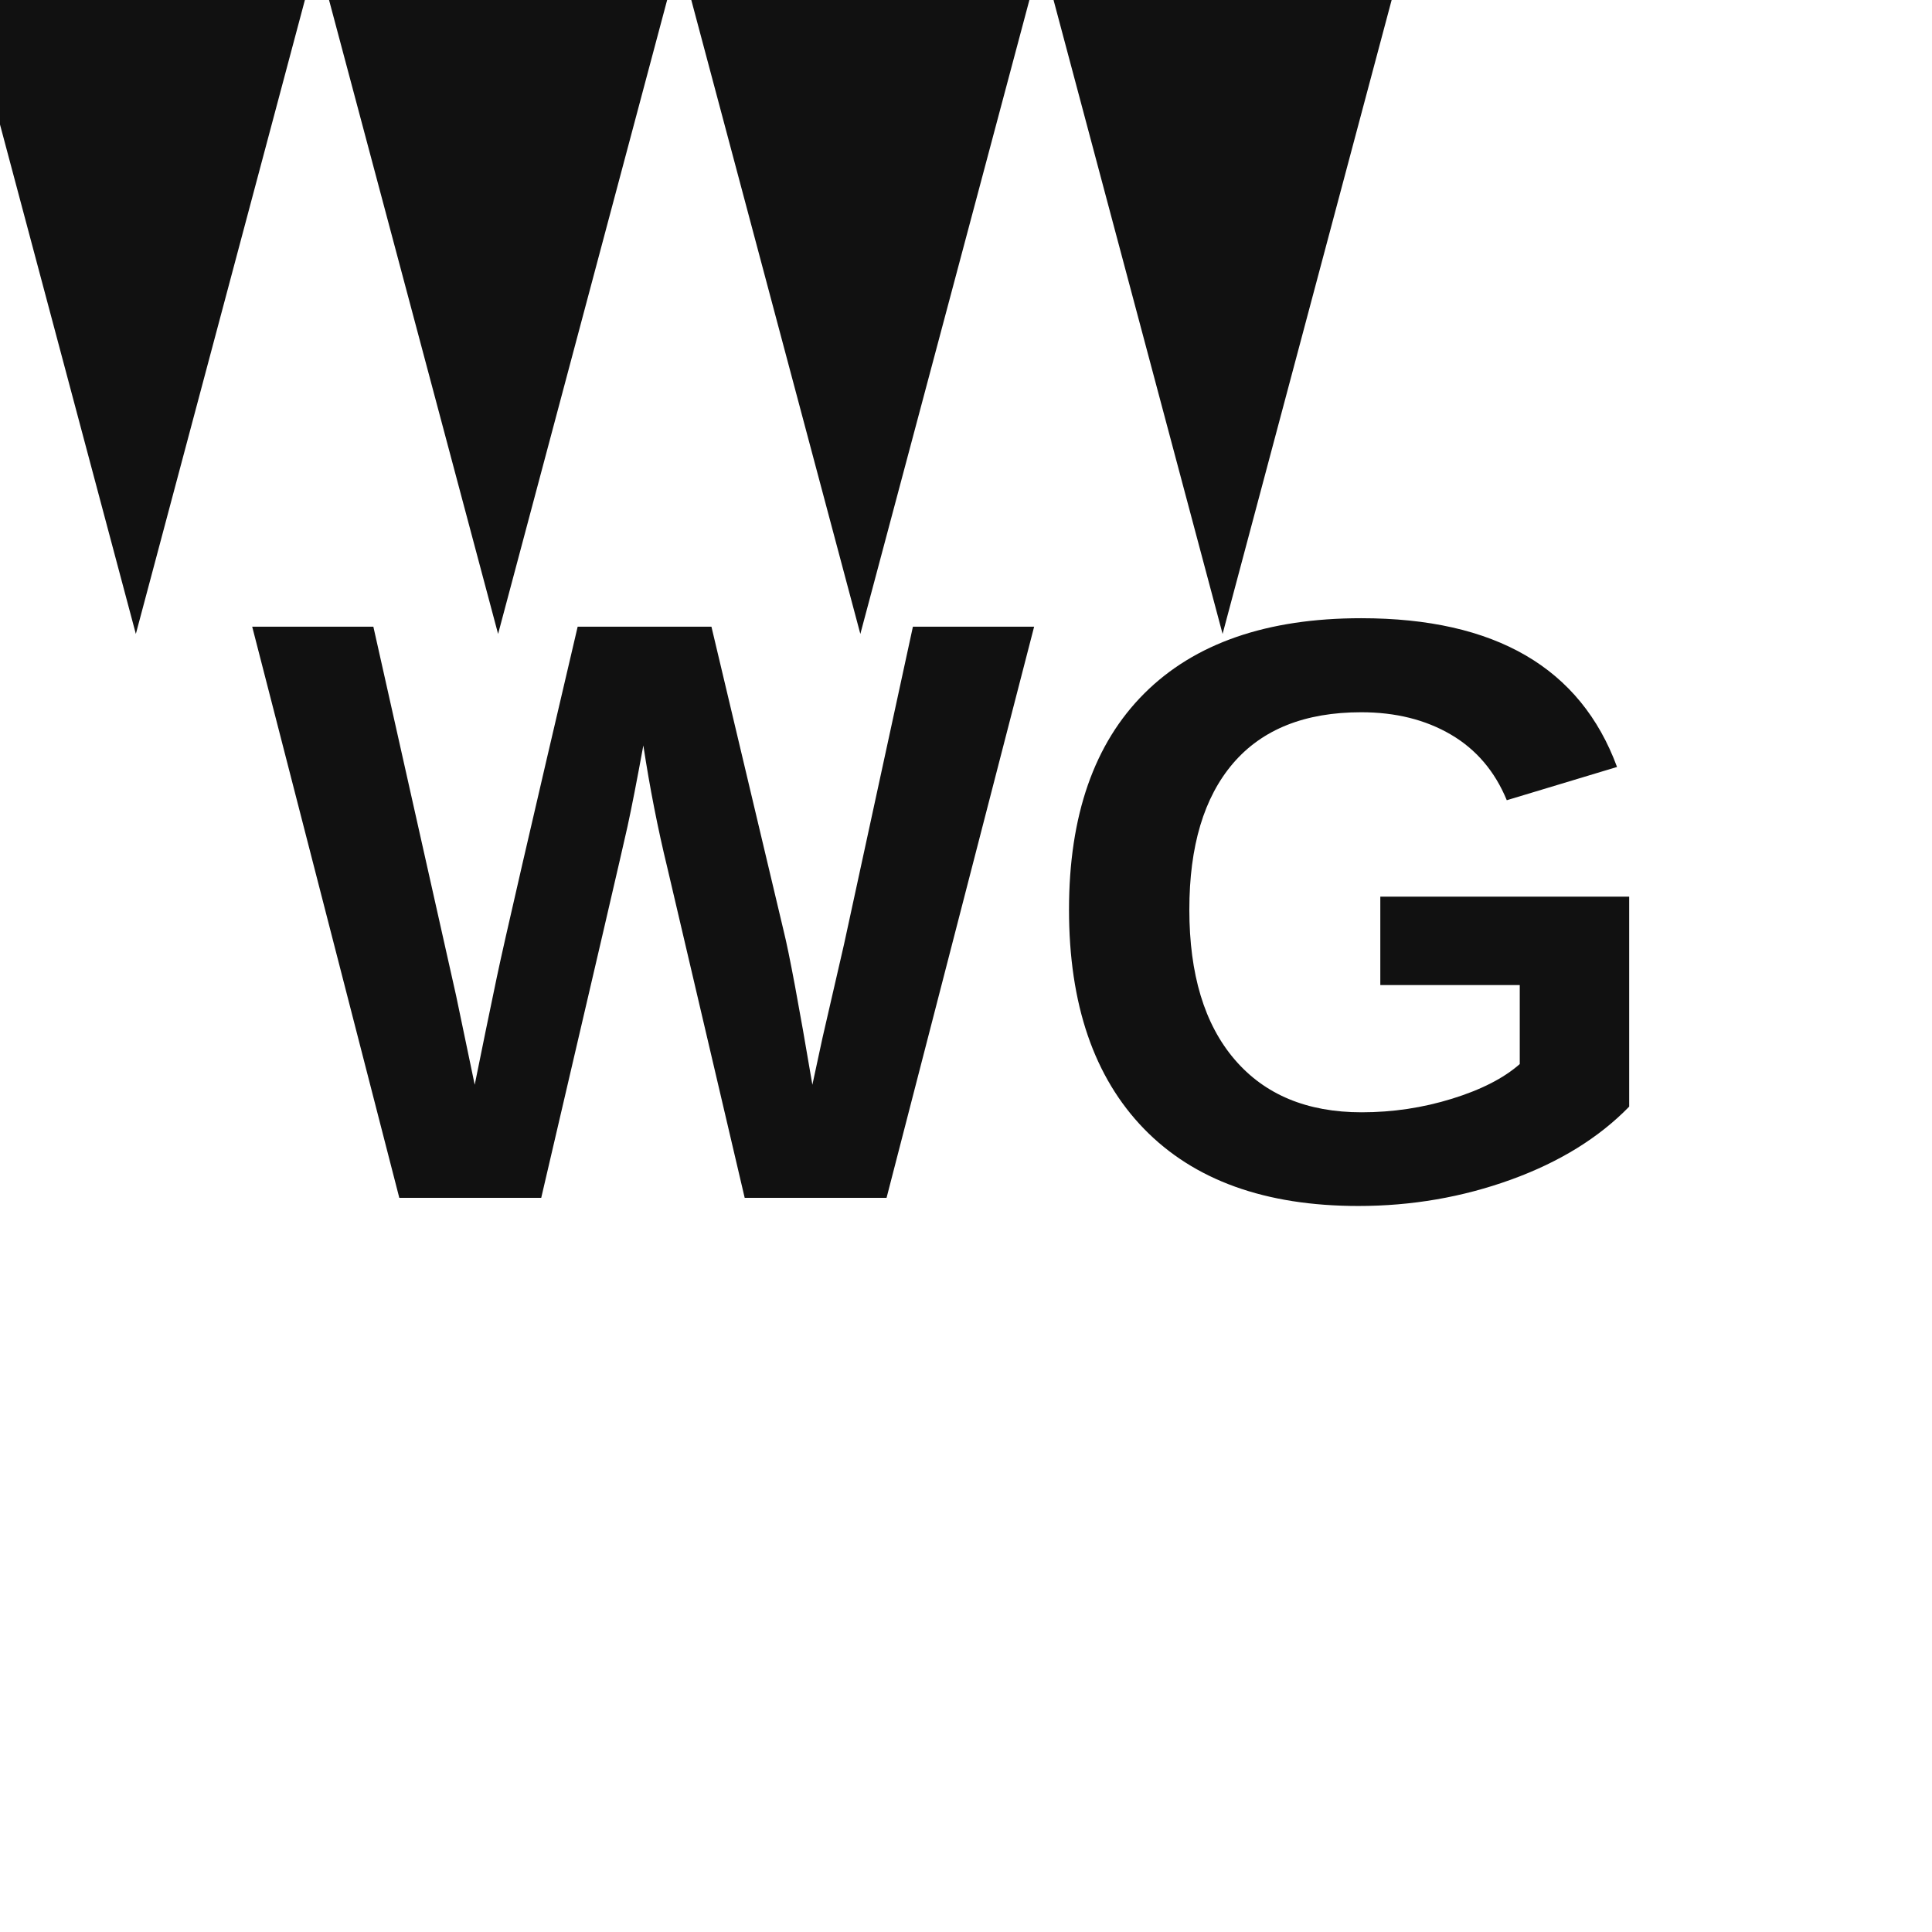
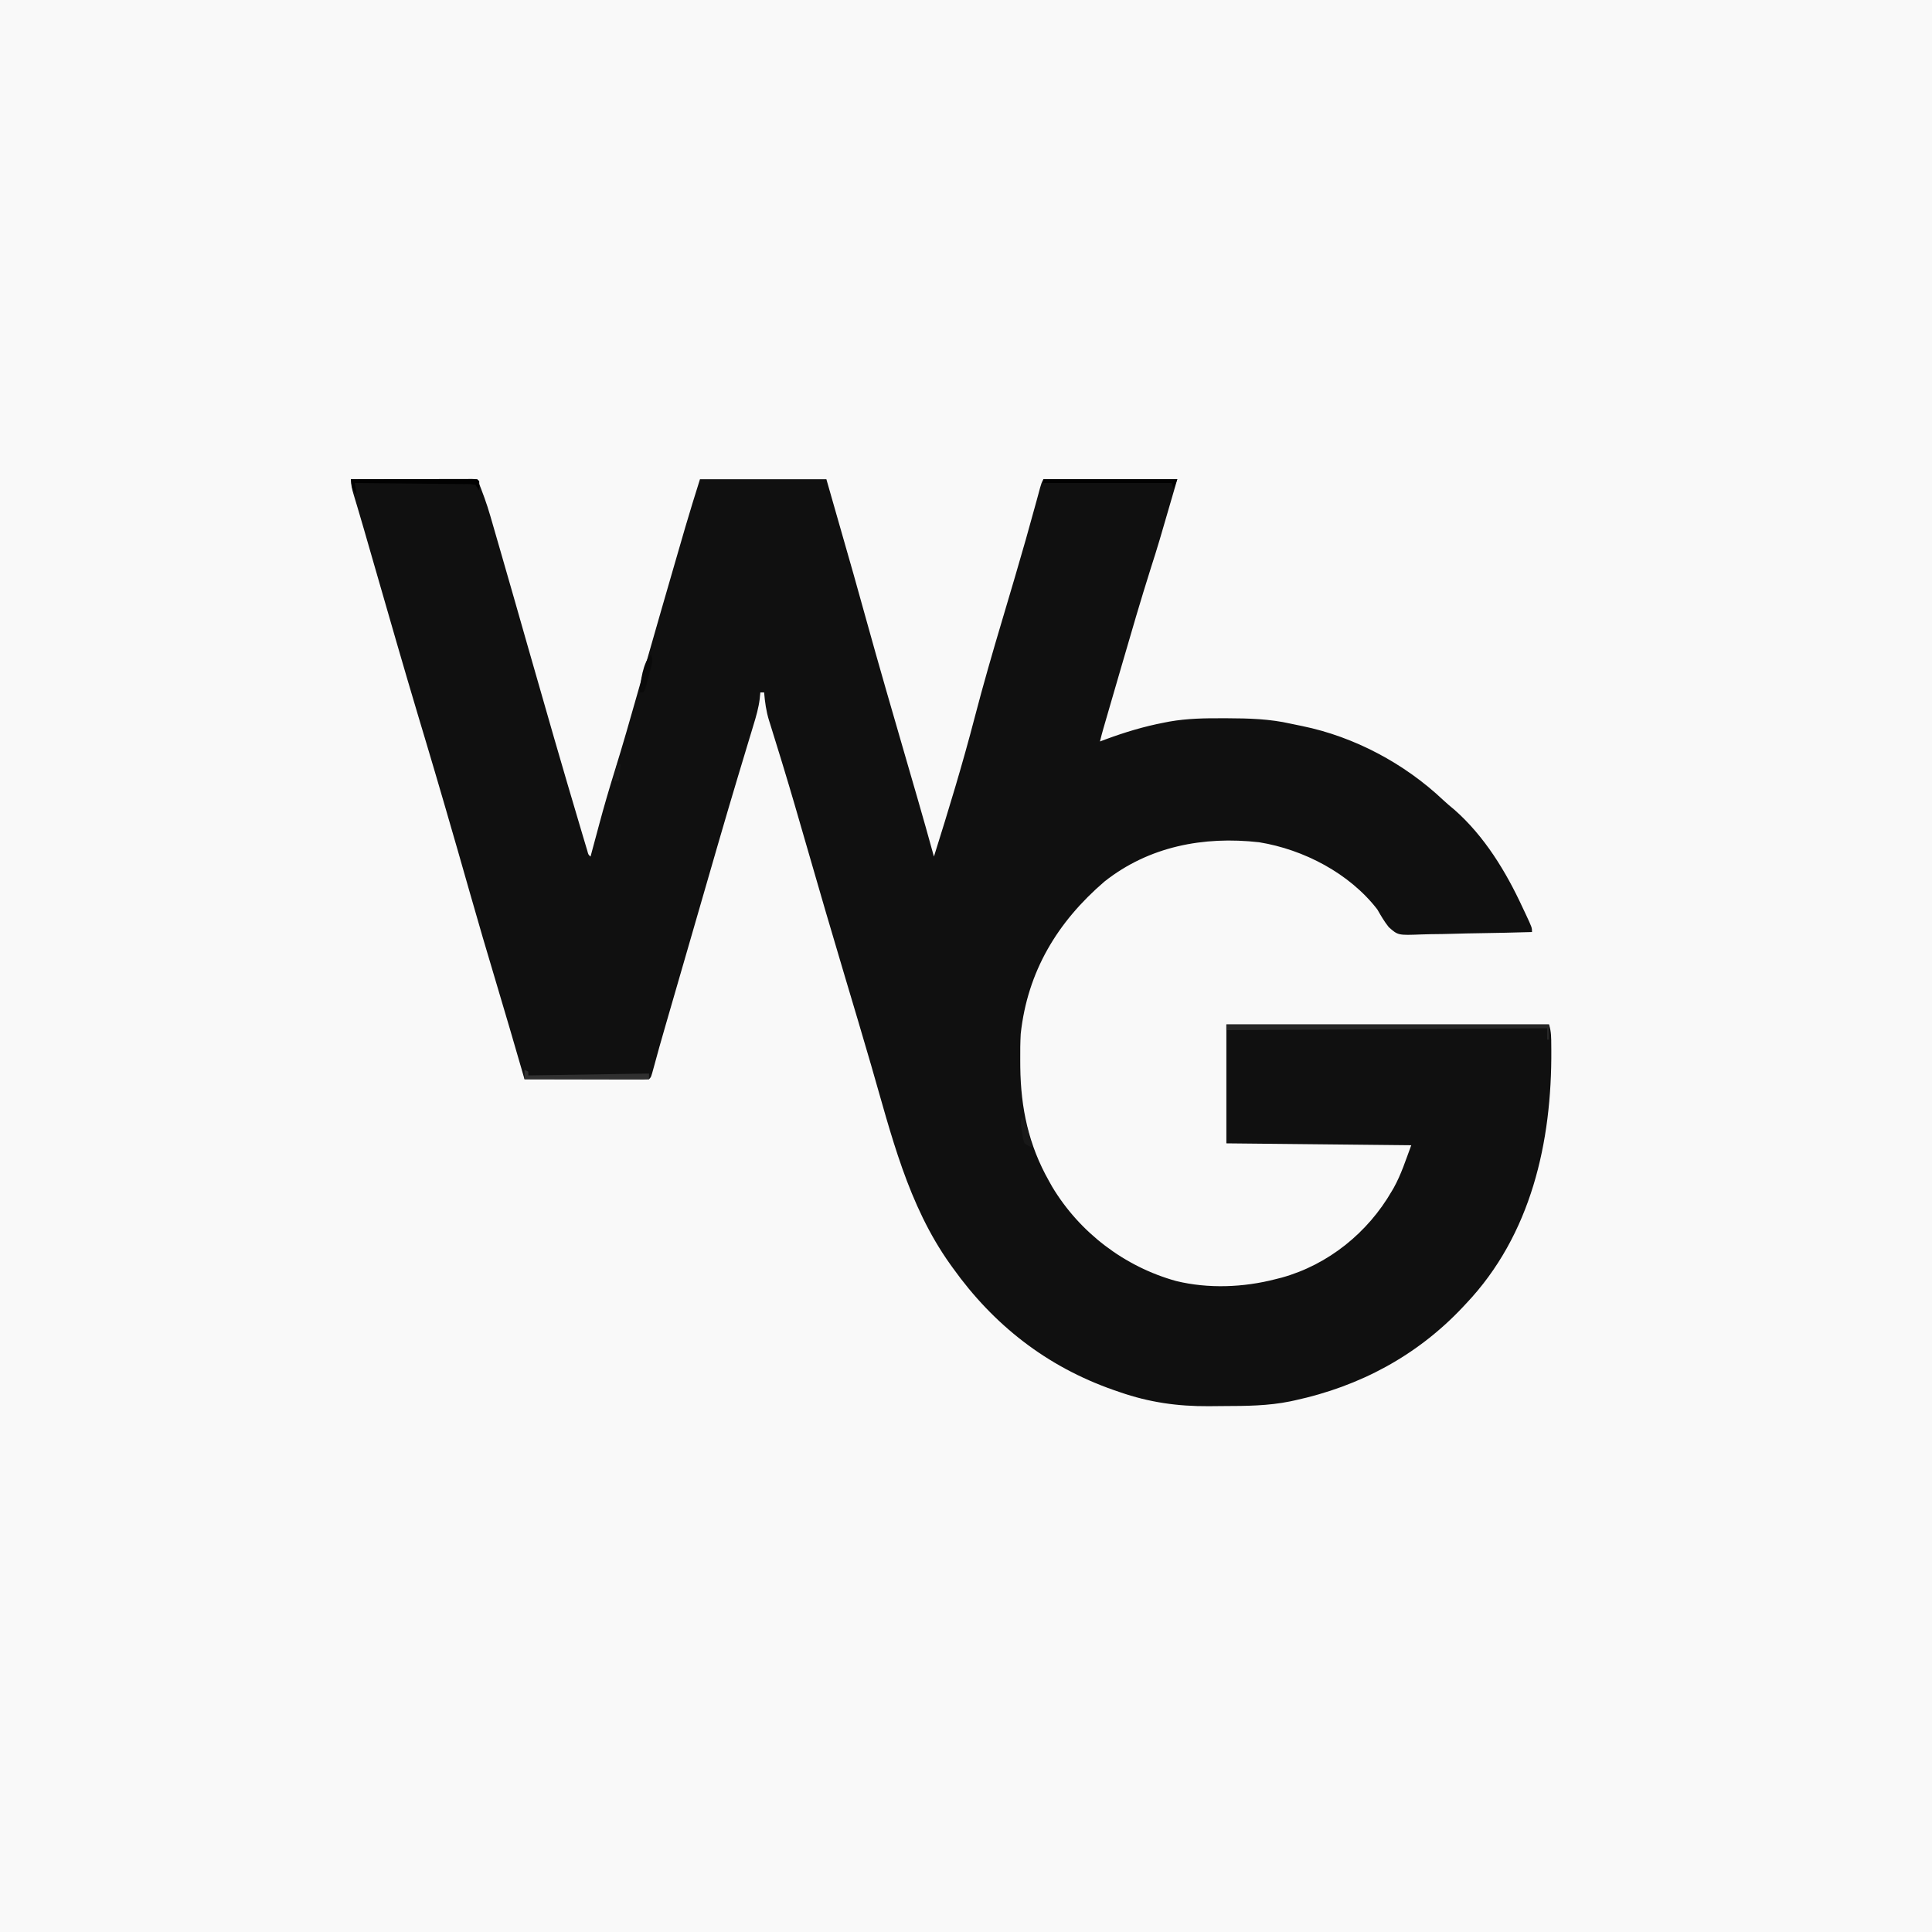
- <svg xmlns="http://www.w3.org/2000/svg" width="512" height="512" viewBox="0 0 512 512">
-   <rect width="100%" height="100%" fill="#ffffff" />
-   <g fill="#111111">
-     <path d="M48 112 L112 352 L176 112 L240 352 L304 112 L368 352 L432 112 L496 352 L560 112" transform="translate(-48,-96) scale(0.75)" />
-   </g>
-   <g font-family="Arial, Helvetica, sans-serif" font-weight="700" font-size="220" fill="#111111" text-anchor="middle">
-     <text x="50%" y="62%">WG</text>
-   </g>
+ <svg xmlns="http://www.w3.org/2000/svg" version="1.1" width="1024" height="1024">
+   <path d="M0 0 C337.92 0 675.84 0 1024 0 C1024 337.92 1024 675.84 1024 1024 C686.08 1024 348.16 1024 0 1024 C0 686.08 0 348.16 0 0 Z " fill="#F9F9F9" transform="translate(0,0)" />
+   <path d="M0 0 C22.11 0 44.22 0 67 0 C69.615 6.536 71.968 12.789 73.891 19.508 C74.152 20.406 74.413 21.303 74.682 22.229 C75.543 25.193 76.397 28.159 77.25 31.125 C77.866 33.251 78.482 35.378 79.098 37.504 C84.07 54.68 88.973 71.876 93.875 89.072 C103.046 121.24 112.304 153.386 121.861 185.442 C122.418 187.31 122.973 189.179 123.527 191.047 C123.847 192.112 124.167 193.177 124.496 194.273 C124.766 195.175 125.036 196.077 125.314 197.005 C125.828 198.974 125.828 198.974 127 200 C127.231 199.136 127.461 198.273 127.699 197.383 C128.598 194.031 129.5 190.68 130.406 187.329 C130.789 185.907 131.171 184.484 131.551 183.061 C134.095 173.54 136.863 164.106 139.789 154.695 C144.014 141.095 147.936 127.417 151.818 113.715 C153.571 107.531 155.335 101.35 157.098 95.168 C157.297 94.467 157.497 93.766 157.703 93.043 C162.169 77.375 166.688 61.722 171.229 46.075 C171.806 44.086 172.382 42.096 172.958 40.107 C174.039 36.374 175.123 32.642 176.207 28.91 C176.673 27.3 176.673 27.3 177.149 25.657 C179.651 17.063 182.329 8.549 185 0 C207.11 0 229.22 0 252 0 C267.625 54.552 267.625 54.552 272.848 73.453 C279.953 99.159 287.417 124.761 294.848 150.374 C295.881 153.934 296.914 157.495 297.946 161.055 C298.657 163.505 299.369 165.955 300.081 168.404 C303.132 178.915 306.092 189.449 309 200 C316.694 175.544 324.171 151.035 330.617 126.216 C335.152 108.797 340.153 91.535 345.294 74.286 C347.274 67.637 349.238 60.982 351.203 54.328 C351.415 53.611 351.627 52.894 351.845 52.156 C355.834 38.651 359.678 25.109 363.373 11.52 C363.718 10.253 364.063 8.985 364.418 7.68 C364.704 6.615 364.991 5.55 365.286 4.453 C366 2 366 2 367 0 C390.43 0 413.86 0 438 0 C427.872 34.885 427.872 34.885 424.129 46.578 C418.69 63.752 413.654 81.04 408.637 98.341 C407.686 101.616 406.732 104.892 405.778 108.167 C404.631 112.106 403.485 116.045 402.34 119.984 C402.018 121.092 402.018 121.092 401.689 122.221 C401.086 124.295 400.484 126.37 399.883 128.444 C399.542 129.618 399.201 130.792 398.85 132.001 C398.191 134.327 397.565 136.65 397 139 C398.03 138.613 399.06 138.227 400.121 137.828 C410.262 134.092 420.37 131.024 431 129 C431.914 128.821 432.829 128.642 433.771 128.458 C443.238 126.791 452.545 126.644 462.125 126.688 C462.944 126.689 463.762 126.69 464.606 126.692 C475.91 126.729 486.936 127.031 498.005 129.547 C500.087 130.02 502.175 130.433 504.27 130.844 C531.859 136.499 558.442 150.697 578.887 170.008 C580.821 171.832 582.819 173.504 584.875 175.188 C600.775 189.172 612.2 207.964 621 227 C621.527 228.112 622.054 229.225 622.598 230.371 C626 237.659 626 237.659 626 240 C616.638 240.279 607.277 240.492 597.912 240.622 C593.563 240.684 589.216 240.769 584.868 240.905 C580.666 241.036 576.467 241.108 572.263 241.139 C570.665 241.161 569.068 241.204 567.471 241.269 C554.977 241.757 554.977 241.757 550.088 237.411 C547.713 234.479 545.877 231.27 544 228 C529.212 208.857 504.988 196.245 481.367 192.41 C451.831 189.093 422.94 194.607 399.375 213.25 C374.451 234.665 358.597 260.893 355 294 C354.747 298.609 354.713 303.197 354.75 307.812 C354.761 309.655 354.761 309.655 354.773 311.535 C355.032 333.442 359.199 352.892 370 372 C370.544 372.973 371.088 373.946 371.648 374.949 C386.207 399.273 410.092 417.428 437.402 424.973 C454.4 429.119 473.132 428.377 490 424 C491.111 423.722 492.222 423.443 493.367 423.156 C518.023 416.298 538.954 399.362 551.688 377.312 C552.032 376.727 552.376 376.141 552.731 375.537 C556.752 368.279 559.014 360.963 562 353 C529.66 352.67 497.32 352.34 464 352 C464 331.21 464 310.42 464 289 C520.43 289 576.86 289 635 289 C636.238 292.714 636.181 296.181 636.203 300.051 C636.21 300.853 636.217 301.654 636.225 302.481 C636.559 351.139 625.598 400.52 591 437 C590.408 437.632 589.817 438.265 589.208 438.917 C564.994 464.619 534.634 480.796 500.188 488.25 C499.059 488.495 499.059 488.495 497.908 488.745 C486.233 491.132 474.512 491.214 462.642 491.24 C459.967 491.25 457.294 491.281 454.619 491.312 C438.208 491.416 423.112 489.282 407.562 483.875 C406.411 483.48 405.26 483.086 404.074 482.679 C368.773 470.291 340.701 448.35 319 418 C318.546 417.37 318.093 416.74 317.625 416.09 C295.149 384.56 286.397 347.36 275.754 310.711 C271.204 295.055 266.555 279.43 261.875 263.812 C254.934 240.644 248.17 217.427 241.47 194.187 C237.35 179.896 233.225 165.608 228.879 151.383 C228.568 150.365 228.258 149.348 227.938 148.299 C226.536 143.718 225.123 139.141 223.692 134.569 C223.208 132.999 222.723 131.429 222.238 129.859 C222.023 129.185 221.807 128.51 221.585 127.814 C220.077 122.899 219.422 118.1 219 113 C218.34 113 217.68 113 217 113 C216.89 114.127 216.78 115.253 216.667 116.414 C216.059 121.24 214.759 125.736 213.332 130.375 C213.061 131.275 212.79 132.176 212.511 133.104 C211.924 135.05 211.335 136.996 210.743 138.941 C209.133 144.234 207.545 149.533 205.953 154.832 C205.459 156.475 205.459 156.475 204.954 158.151 C201.596 169.312 198.319 180.496 195.062 191.688 C194.778 192.664 194.494 193.64 194.201 194.645 C188.86 212.987 183.564 231.341 178.276 249.698 C174.473 262.902 170.652 276.101 166.805 289.294 C164.6 296.875 162.446 304.469 160.406 312.096 C159.105 316.895 159.105 316.895 158 318 C155.944 318.094 153.886 318.117 151.828 318.114 C150.862 318.114 150.862 318.114 149.877 318.114 C147.739 318.113 145.602 318.105 143.465 318.098 C141.987 318.096 140.508 318.094 139.03 318.093 C135.132 318.09 131.234 318.08 127.336 318.069 C123.362 318.058 119.387 318.054 115.412 318.049 C107.608 318.038 99.804 318.021 92 318 C91.763 317.18 91.526 316.361 91.282 315.516 C86.596 299.317 81.873 283.132 77.025 266.98 C72.244 251.038 67.549 235.073 63 219.062 C58.756 204.132 54.471 189.214 50.125 174.312 C49.682 172.792 49.682 172.792 49.229 171.24 C46.132 160.627 43.017 150.02 39.844 139.43 C39.582 138.557 39.321 137.685 39.052 136.786 C38.515 134.995 37.978 133.204 37.442 131.413 C37.037 130.064 37.037 130.064 36.625 128.688 C36.356 127.788 36.086 126.889 35.808 125.963 C28.109 100.236 20.705 74.422 13.262 48.62 C13.007 47.734 12.751 46.847 12.487 45.934 C11.28 41.75 10.074 37.565 8.868 33.38 C8.538 32.236 8.538 32.236 8.201 31.068 C7.772 29.577 7.342 28.086 6.913 26.595 C5.816 22.79 4.701 18.991 3.563 15.198 C3.213 14.029 3.213 14.029 2.856 12.836 C2.411 11.351 1.963 9.866 1.511 8.383 C0.641 5.478 0 3.051 0 0 Z " fill="#101010" transform="translate(186,254)" />
+   <path d="M0 0 C56.43 0 112.86 0 171 0 C171 2.64 171 5.28 171 8 C170.67 8 170.34 8 170 8 C170 6.02 170 4.04 170 2 C113.9 2.33 57.8 2.66 0 3 C0 2.01 0 1.02 0 0 Z " fill="#262626" transform="translate(650,543)" />
+   <path d="M0 0 C8.718 -0.023 17.437 -0.041 26.155 -0.052 C30.203 -0.057 34.251 -0.064 38.299 -0.075 C42.202 -0.086 46.106 -0.092 50.009 -0.095 C51.501 -0.097 52.994 -0.1 54.486 -0.106 C56.569 -0.113 58.653 -0.114 60.736 -0.114 C61.924 -0.116 63.112 -0.118 64.336 -0.12 C67 0 67 0 68 1 C68.041 2.666 68.043 4.334 68 6 C67.01 4.515 67.01 4.515 66 3 C63.214 2.521 63.214 2.521 59.898 2.568 C58.617 2.548 57.336 2.528 56.016 2.508 C54.612 2.501 53.208 2.494 51.805 2.488 C50.373 2.471 48.941 2.453 47.509 2.434 C43.737 2.386 39.966 2.357 36.195 2.33 C32.347 2.301 28.5 2.254 24.652 2.209 C17.102 2.123 9.551 2.056 2 2 C2.33 3.98 2.66 5.96 3 8 C0.435 5.435 0.46 3.523 0 0 Z " fill="#010101" transform="translate(186,254)" />
+   <path d="M0 0 C23.43 0 46.86 0 71 0 C70.34 1.65 69.68 3.3 69 5 C68.505 3.515 68.505 3.515 68 2 C45.56 2 23.12 2 0 2 C0 1.34 0 0.68 0 0 Z " fill="#010101" transform="translate(553,254)" />
+   <path d="M0 0 C0.99 0.495 0.99 0.495 2 1 C2 1.66 2 2.32 2 3 C23.12 2.67 44.24 2.34 66 2 C66 2.99 66 3.98 66 5 C44.22 5 22.44 5 0 5 C0 3.35 0 1.7 0 0 Z " fill="#303030" transform="translate(278,567)" />
+   <path d="M0 0 C1.649 3.299 0.027 6.585 -0.875 10 C-1.062 10.737 -1.249 11.475 -1.441 12.234 C-2.845 17.691 -2.845 17.691 -4 20 C-4.66 20 -5.32 20 -6 20 C-5.461 14.075 -4.296 4.296 0 0 Z " fill="#0A0A0A" transform="translate(345,347)" />
+   <path d="M0 0 C1.848 3.31 2.745 6.572 3.625 10.25 C3.885 11.328 4.146 12.405 4.414 13.516 C4.607 14.335 4.801 15.155 5 16 C3.082 15.375 3.082 15.375 1 14 C0.137 11.25 0.137 11.25 -0.312 8 C-0.474 6.928 -0.635 5.855 -0.801 4.75 C-1 2 -1 2 0 0 Z " fill="#181818" transform="translate(542,592)" />
+   <path d="M0 0 C0.66 0 1.32 0 2 0 C1.67 2.97 1.34 5.94 1 9 C0.01 9 -0.98 9 -2 9 C-1.34 6.03 -0.68 3.06 0 0 Z " fill="#161616" transform="translate(327,405)" />
</svg>
